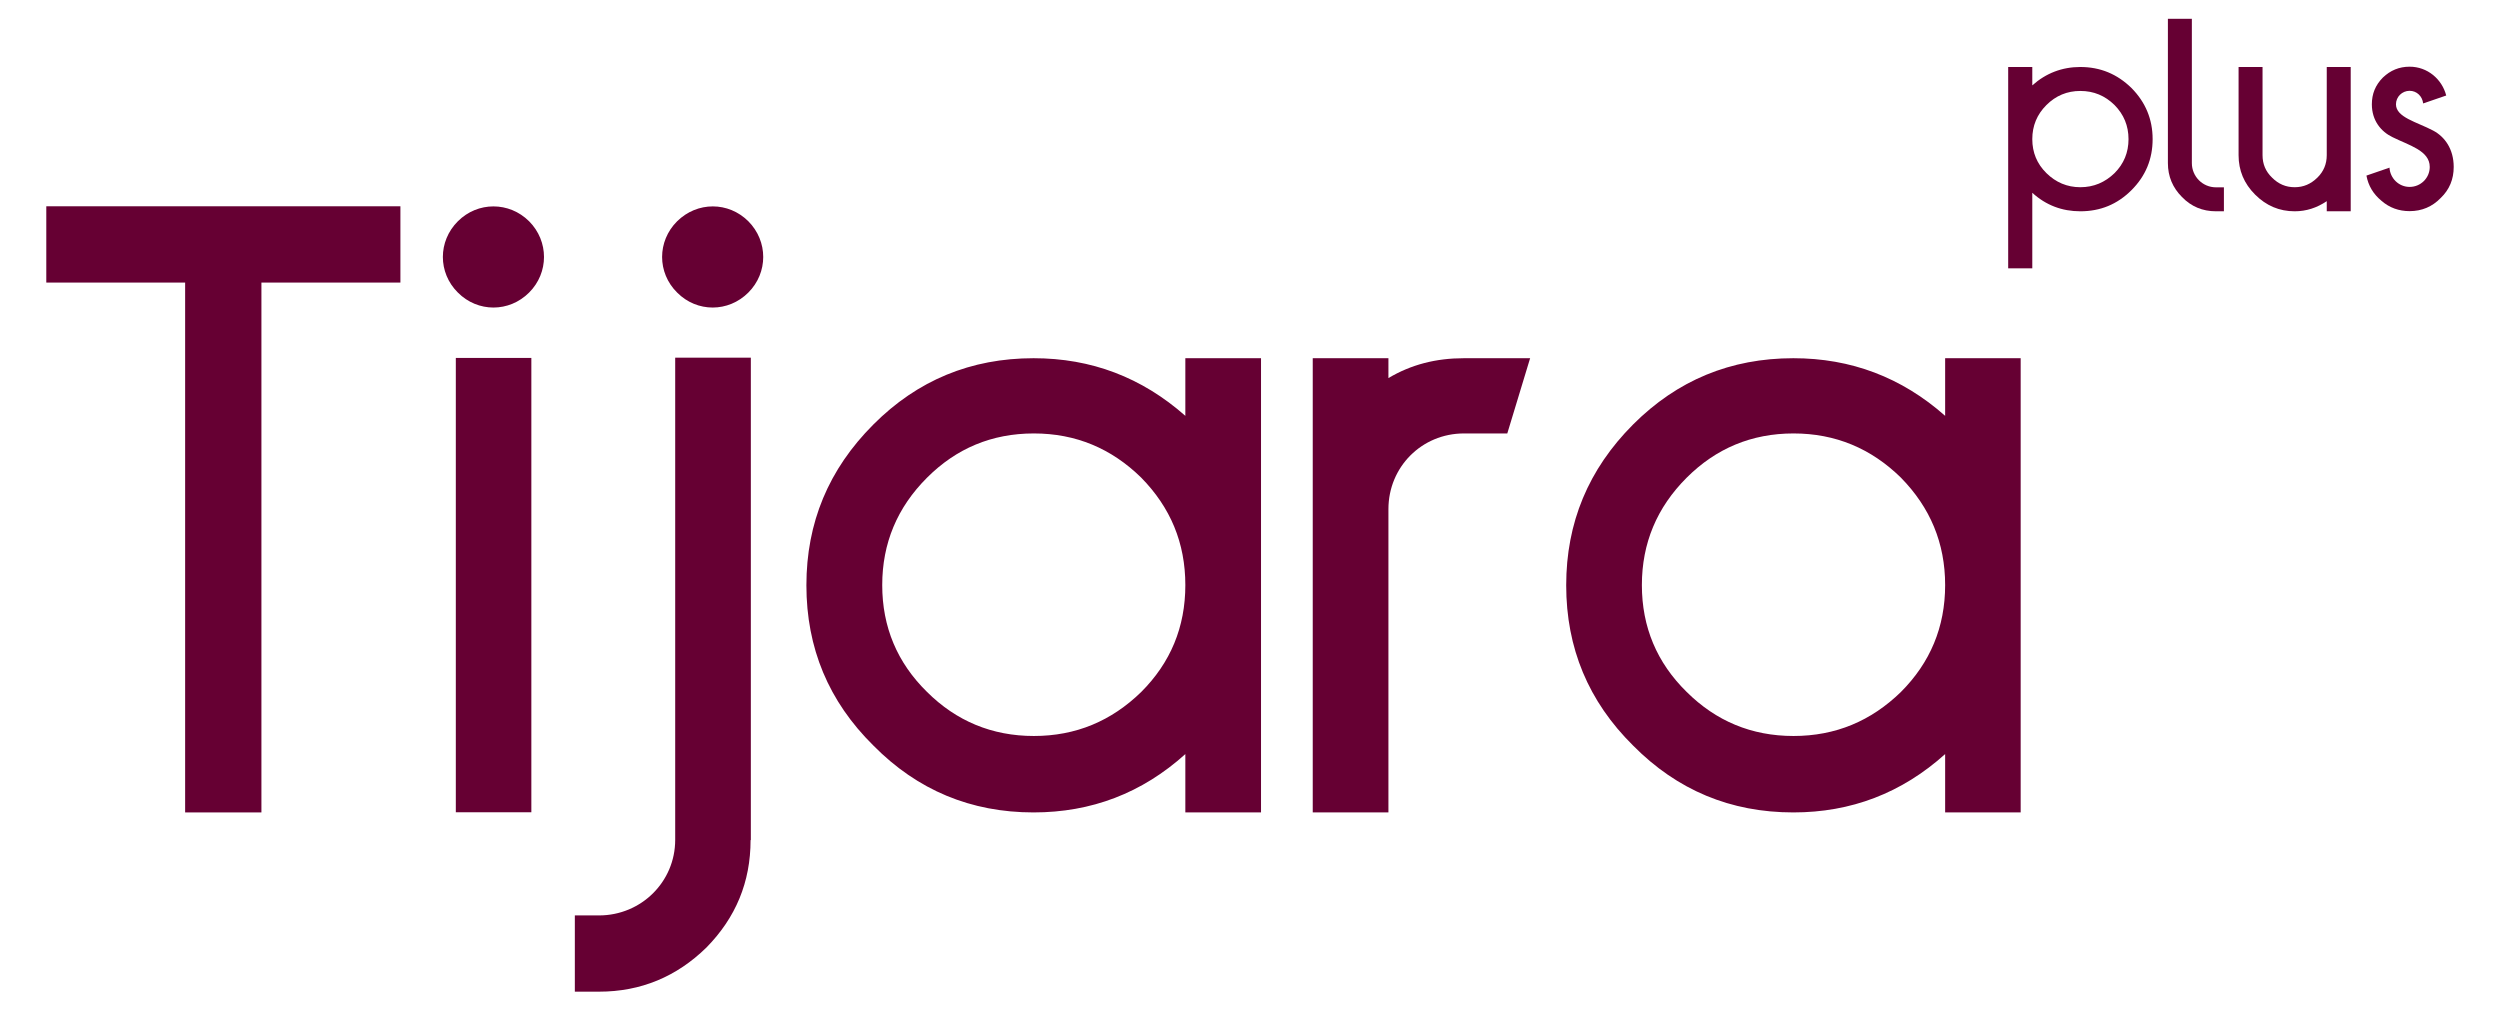
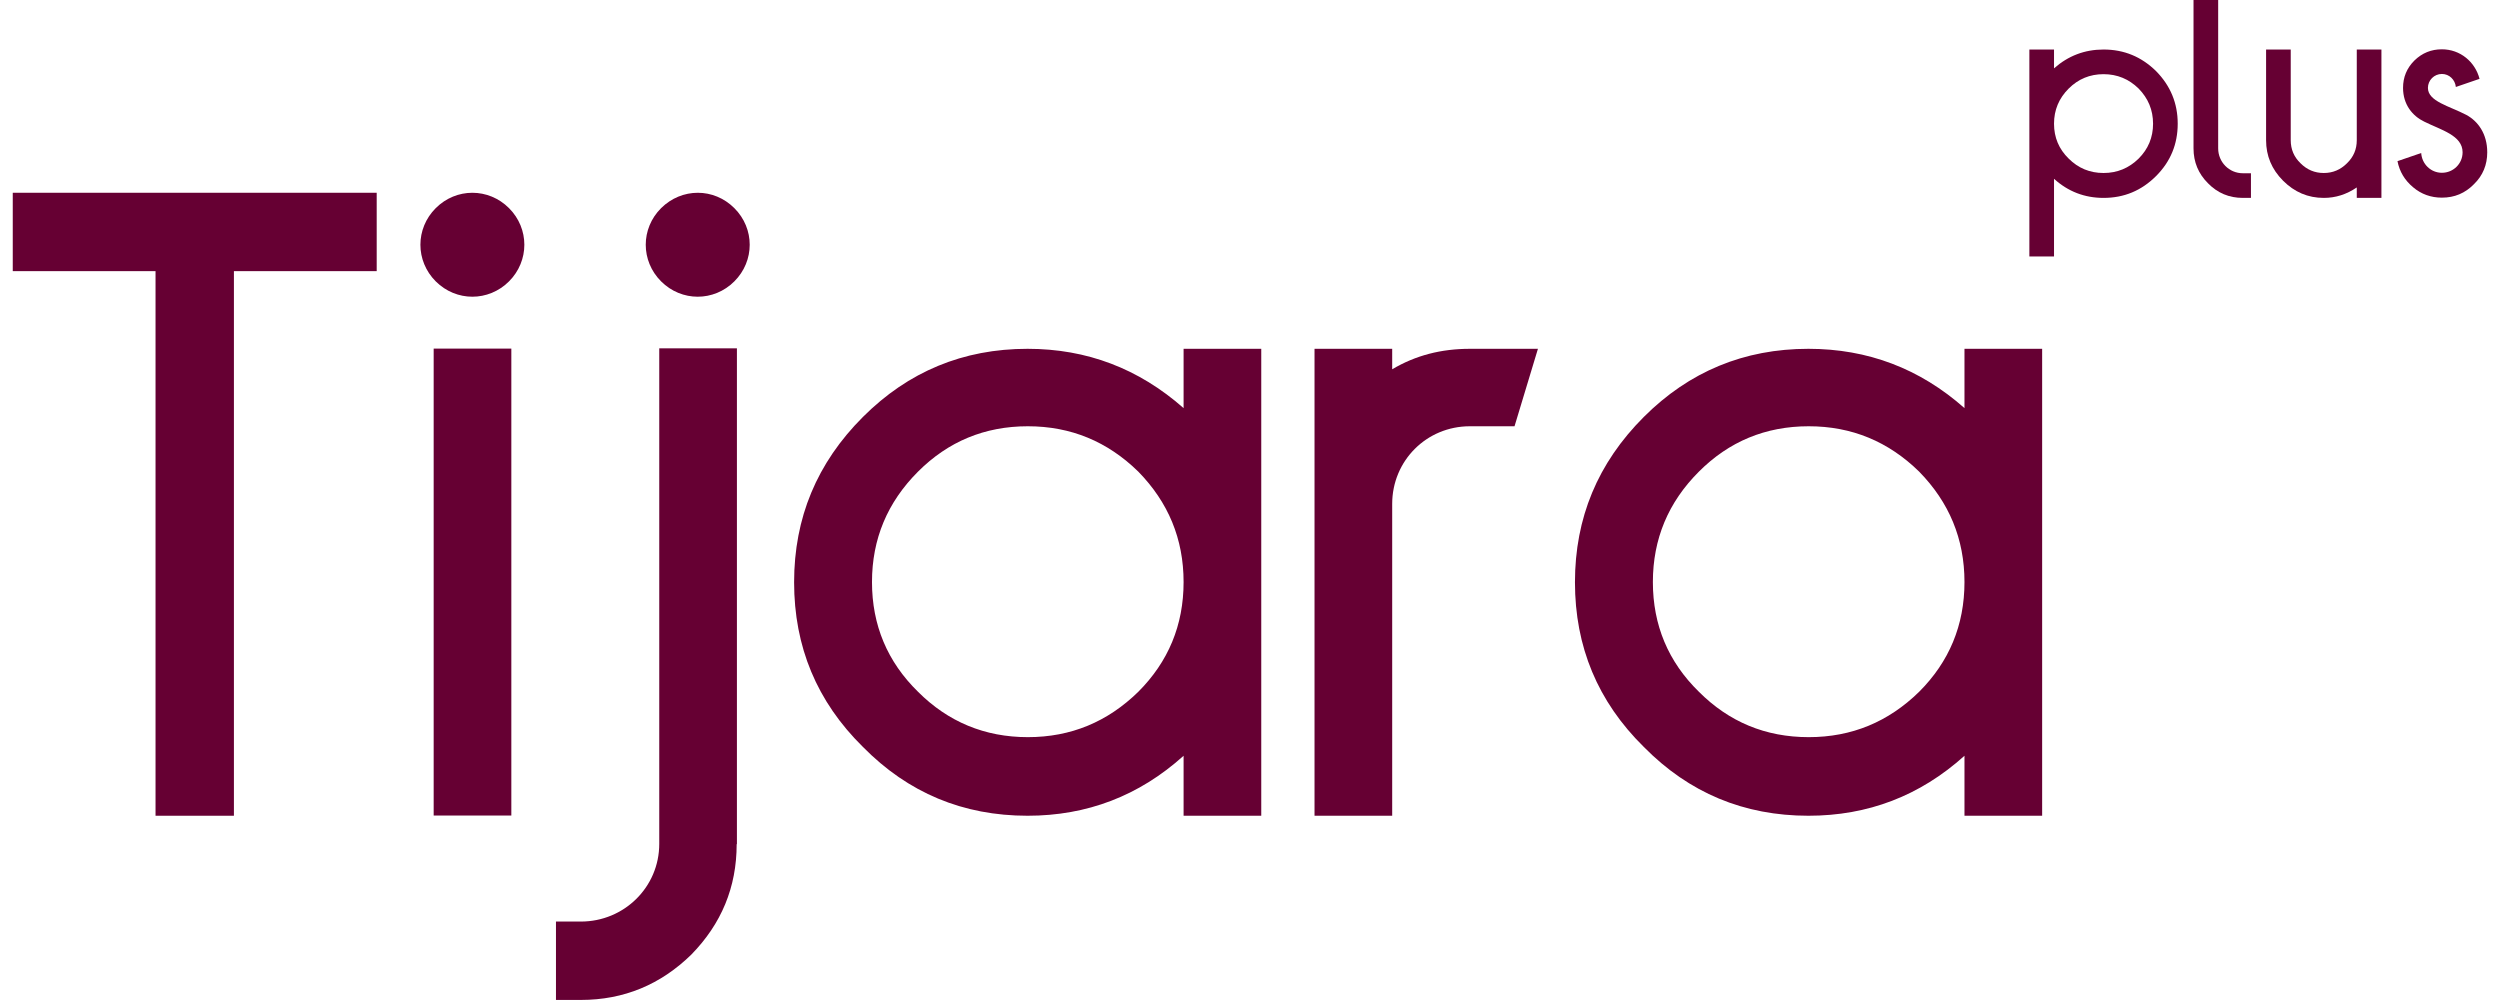
- <svg xmlns="http://www.w3.org/2000/svg" width="64" height="26" viewBox="67.5 67.5 65 27" fill="none">
-   <path fill-rule="nonzero" fill="#660033" fill-opacity="1" d="M 77.414 72.984 L 77.414 75.012 L 73.719 75.012 L 73.719 89.098 L 71.691 89.098 L 71.691 75.012 L 68 75.012 L 68 72.984 Z M 77.414 72.984 " />
-   <path fill-rule="nonzero" fill="#660033" fill-opacity="1" d="M 80.836 73.383 C 81.363 73.914 81.363 74.75 80.836 75.277 C 80.305 75.809 79.469 75.809 78.941 75.277 C 78.41 74.75 78.41 73.914 78.941 73.383 C 79.469 72.855 80.305 72.855 80.836 73.383 Z M 78.887 77.016 L 80.895 77.016 L 80.895 89.094 L 78.887 89.094 Z M 78.887 77.016 " />
-   <path fill-rule="nonzero" fill="#660033" fill-opacity="1" d="M 86.723 89.832 C 86.723 90.953 86.328 91.895 85.551 92.688 C 84.758 93.465 83.805 93.863 82.695 93.863 L 82.051 93.863 L 82.051 91.836 L 82.695 91.836 C 83.812 91.836 84.719 90.945 84.719 89.828 L 84.719 77.008 L 86.73 77.008 L 86.73 89.832 Z M 86.664 73.383 C 87.191 73.914 87.191 74.75 86.664 75.277 C 86.133 75.809 85.297 75.809 84.77 75.277 C 84.238 74.75 84.238 73.914 84.77 73.383 C 85.305 72.855 86.133 72.855 86.664 73.383 Z M 86.664 73.383 " />
-   <path fill-rule="nonzero" fill="#660033" fill-opacity="1" d="M 100.293 89.098 L 98.281 89.098 L 98.281 87.547 C 97.129 88.586 95.781 89.098 94.246 89.098 C 92.582 89.098 91.16 88.508 89.988 87.32 C 88.797 86.145 88.207 84.727 88.207 83.059 C 88.207 81.395 88.797 79.977 89.988 78.785 C 91.16 77.609 92.582 77.023 94.246 77.023 C 95.781 77.023 97.121 77.531 98.281 78.555 L 98.281 77.023 L 100.293 77.023 Z M 94.254 79.023 C 93.133 79.023 92.191 79.422 91.414 80.199 C 90.621 80.992 90.223 81.941 90.223 83.055 C 90.223 84.168 90.621 85.117 91.414 85.895 C 92.191 86.668 93.141 87.066 94.254 87.066 C 95.371 87.066 96.316 86.668 97.109 85.895 C 97.887 85.117 98.281 84.172 98.281 83.055 C 98.281 81.934 97.887 80.992 97.109 80.199 C 96.316 79.422 95.371 79.023 94.254 79.023 Z M 94.254 79.023 " />
-   <path fill-rule="nonzero" fill="#660033" fill-opacity="1" d="M 107.449 77.016 L 106.84 79.023 L 105.688 79.023 C 104.566 79.023 103.68 79.914 103.68 81.035 L 103.68 89.098 L 101.668 89.098 L 101.668 77.023 L 103.68 77.023 L 103.68 77.551 C 104.285 77.191 104.945 77.023 105.688 77.023 L 107.449 77.023 Z M 107.449 77.016 " />
-   <path fill-rule="nonzero" fill="#660033" fill-opacity="1" d="M 120.488 89.098 L 118.48 89.098 L 118.48 87.547 C 117.324 88.586 115.977 89.098 114.445 89.098 C 112.777 89.098 111.359 88.508 110.184 87.32 C 108.996 86.145 108.406 84.727 108.406 83.059 C 108.406 81.395 108.996 79.977 110.184 78.785 C 111.359 77.609 112.777 77.023 114.445 77.023 C 115.977 77.023 117.324 77.531 118.48 78.555 L 118.48 77.023 L 120.488 77.023 Z M 114.449 79.023 C 113.332 79.023 112.387 79.422 111.609 80.199 C 110.816 80.992 110.418 81.941 110.418 83.055 C 110.418 84.168 110.816 85.117 111.609 85.895 C 112.387 86.668 113.332 87.066 114.449 87.066 C 115.566 87.066 116.512 86.668 117.305 85.895 C 118.082 85.117 118.48 84.172 118.48 83.055 C 118.48 81.934 118.082 80.992 117.305 80.199 C 116.512 79.422 115.566 79.023 114.449 79.023 Z M 114.449 79.023 " />
-   <path fill-rule="nonzero" fill="#660033" fill-opacity="1" d="M 123.434 69.84 C 123.809 70.219 123.996 70.672 123.996 71.199 C 123.996 71.73 123.809 72.18 123.434 72.555 C 123.055 72.934 122.605 73.117 122.074 73.117 C 121.59 73.117 121.16 72.957 120.797 72.625 L 120.797 74.633 L 120.156 74.633 L 120.156 69.281 L 120.797 69.281 L 120.797 69.77 C 121.16 69.445 121.59 69.281 122.074 69.281 C 122.605 69.281 123.055 69.469 123.434 69.84 Z M 122.074 69.918 C 121.723 69.918 121.422 70.043 121.172 70.293 C 120.922 70.543 120.797 70.844 120.797 71.199 C 120.797 71.555 120.922 71.855 121.172 72.102 C 121.422 72.348 121.723 72.477 122.074 72.477 C 122.43 72.477 122.73 72.348 122.984 72.102 C 123.23 71.855 123.355 71.555 123.355 71.199 C 123.355 70.844 123.23 70.543 122.984 70.293 C 122.73 70.043 122.43 69.918 122.074 69.918 Z M 122.074 69.918 " />
-   <path fill-rule="nonzero" fill="#660033" fill-opacity="1" d="M 124.402 68 L 125.039 68 L 125.039 71.836 C 125.039 72.191 125.324 72.48 125.68 72.48 L 125.891 72.48 L 125.891 73.117 L 125.68 73.117 C 125.324 73.117 125.023 72.992 124.777 72.738 C 124.531 72.492 124.402 72.191 124.402 71.836 Z M 124.402 68 " />
-   <path fill-rule="nonzero" fill="#660033" fill-opacity="1" d="M 129.262 69.281 L 129.262 73.117 L 128.625 73.117 L 128.625 72.848 C 128.359 73.027 128.078 73.117 127.773 73.117 C 127.363 73.117 127.016 72.969 126.719 72.672 C 126.426 72.379 126.281 72.031 126.281 71.625 L 126.281 69.281 L 126.918 69.281 L 126.918 71.625 C 126.918 71.859 127 72.059 127.172 72.223 C 127.34 72.391 127.535 72.477 127.773 72.477 C 128.008 72.477 128.203 72.391 128.375 72.223 C 128.543 72.059 128.625 71.859 128.625 71.625 L 128.625 69.281 Z M 129.262 69.281 " />
-   <path fill-rule="nonzero" fill="#660033" fill-opacity="1" d="M 131.656 72.762 C 131.43 72.996 131.152 73.113 130.828 73.113 C 130.543 73.113 130.293 73.023 130.082 72.84 C 129.863 72.66 129.73 72.438 129.68 72.168 L 130.293 71.957 C 130.309 72.238 130.539 72.469 130.828 72.469 C 131.121 72.469 131.363 72.234 131.363 71.938 C 131.363 71.5 130.805 71.363 130.371 71.145 C 130.07 71 129.824 70.707 129.824 70.273 C 129.824 69.996 129.918 69.762 130.117 69.562 C 130.316 69.371 130.551 69.273 130.828 69.273 C 131.301 69.273 131.688 69.602 131.801 70.039 L 131.188 70.25 C 131.168 70.062 131.02 69.914 130.828 69.914 C 130.629 69.914 130.465 70.074 130.465 70.273 C 130.465 70.621 131.02 70.742 131.457 70.973 C 131.758 71.133 132 71.457 132 71.938 C 132 72.266 131.887 72.539 131.656 72.762 Z M 131.656 72.762 " />
+ <svg xmlns="http://www.w3.org/2000/svg" width="80" height="32" viewBox="0 0 80 32.33" fill="none">
+   <path d="M11.766 6.232V8.766H7.15V26.373H4.616V8.766H0V6.232H11.766Z" fill="#660033" />
+   <path d="M16.044 6.729C16.705 7.39 16.705 8.435 16.044 9.097C15.382 9.758 14.337 9.758 13.675 9.097C13.014 8.435 13.014 7.39 13.675 6.729C14.337 6.067 15.382 6.067 16.044 6.729ZM13.608 11.27H16.119V26.366H13.608V11.27Z" fill="#660033" />
+   <path d="M23.404 27.291C23.404 28.689 22.908 29.869 21.938 30.862C20.946 31.831 19.758 32.328 18.367 32.328H17.562V29.794H18.367C19.765 29.794 20.901 28.681 20.901 27.283V11.262H23.412V27.291H23.404ZM23.329 6.729C23.991 7.39 23.991 8.435 23.329 9.097C22.667 9.758 21.622 9.758 20.961 9.097C20.299 8.435 20.299 7.39 20.961 6.729C21.63 6.067 22.667 6.067 23.329 6.729Z" fill="#660033" />
+   <path d="M40.364 26.373H37.853V24.434C36.41 25.734 34.726 26.373 32.809 26.373C30.726 26.373 28.952 25.637 27.486 24.148C25.997 22.682 25.261 20.908 25.261 18.825C25.261 16.743 25.997 14.969 27.486 13.48C28.952 12.014 30.726 11.277 32.809 11.277C34.726 11.277 36.403 11.916 37.853 13.194V11.277H40.364V26.373ZM32.816 13.781C31.418 13.781 30.238 14.277 29.268 15.247C28.276 16.239 27.779 17.427 27.779 18.818C27.779 20.209 28.276 21.396 29.268 22.366C30.238 23.336 31.425 23.832 32.816 23.832C34.215 23.832 35.395 23.336 36.388 22.366C37.357 21.396 37.853 20.216 37.853 18.818C37.853 17.419 37.357 16.239 36.388 15.247C35.395 14.277 34.215 13.781 32.816 13.781Z" fill="#660033" />
+   <path d="M49.311 11.27L48.552 13.781H47.108C45.71 13.781 44.597 14.893 44.597 16.292V26.373H42.086V11.277H44.597V11.939C45.357 11.488 46.184 11.277 47.108 11.277H49.311V11.27Z" fill="#660033" />
+   <path d="M65.61 26.373H63.099V24.434C61.656 25.734 59.972 26.373 58.054 26.373C55.972 26.373 54.198 25.637 52.732 24.148C51.243 22.682 50.506 20.908 50.506 18.825C50.506 16.743 51.243 14.969 52.732 13.48C54.198 12.014 55.972 11.277 58.054 11.277C59.972 11.277 61.656 11.916 63.099 13.194V11.277H65.61V26.373ZM58.062 13.781C56.664 13.781 55.483 14.277 54.514 15.247C53.521 16.239 53.025 17.427 53.025 18.818C53.025 20.209 53.521 21.396 54.514 22.366C55.483 23.336 56.664 23.832 58.062 23.832C59.46 23.832 60.641 23.336 61.633 22.366C62.603 21.396 63.099 20.216 63.099 18.818C63.099 17.419 62.603 16.239 61.633 15.247C60.641 14.277 59.46 13.781 58.062 13.781Z" fill="#660033" />
+   <path d="M69.294 2.3C69.76 2.774 69.993 3.338 69.993 4C69.993 4.661 69.76 5.225 69.294 5.691C68.82 6.165 68.257 6.398 67.595 6.398C66.986 6.398 66.452 6.195 65.994 5.781V8.292H65.197V1.601H65.994V2.21C66.452 1.804 66.986 1.601 67.595 1.601C68.257 1.601 68.82 1.834 69.294 2.3ZM67.595 2.398C67.151 2.398 66.776 2.556 66.467 2.864C66.152 3.18 65.994 3.556 65.994 4C65.994 4.443 66.152 4.819 66.467 5.127C66.776 5.436 67.151 5.593 67.595 5.593C68.039 5.593 68.415 5.436 68.73 5.127C69.038 4.819 69.196 4.443 69.196 4C69.196 3.556 69.038 3.18 68.73 2.864C68.415 2.556 68.039 2.398 67.595 2.398Z" fill="#660033" />
+   <path d="M70.504 0H71.301V4.797C71.301 5.24 71.655 5.601 72.098 5.601H72.361V6.398H72.098C71.655 6.398 71.279 6.24 70.971 5.924C70.662 5.616 70.504 5.24 70.504 4.797V0Z" fill="#660033" />
+   <path d="M76.579 1.601V6.398H75.782V6.06C75.451 6.285 75.098 6.398 74.715 6.398C74.203 6.398 73.767 6.21 73.399 5.842C73.031 5.473 72.85 5.037 72.85 4.533V1.601H73.647V4.533C73.647 4.827 73.752 5.075 73.963 5.278C74.173 5.488 74.421 5.593 74.715 5.593C75.008 5.593 75.256 5.488 75.466 5.278C75.677 5.075 75.782 4.827 75.782 4.533V1.601H76.579Z" fill="#660033" />
+   <path d="M79.571 5.954C79.285 6.247 78.94 6.39 78.534 6.39C78.18 6.39 77.865 6.278 77.601 6.052C77.331 5.826 77.165 5.548 77.098 5.21L77.865 4.947C77.887 5.3 78.173 5.586 78.534 5.586C78.902 5.586 79.203 5.293 79.203 4.924C79.203 4.375 78.504 4.203 77.962 3.932C77.586 3.751 77.278 3.383 77.278 2.842C77.278 2.496 77.398 2.203 77.647 1.955C77.895 1.714 78.188 1.594 78.534 1.594C79.127 1.594 79.609 2 79.751 2.549L78.985 2.812C78.962 2.579 78.774 2.391 78.534 2.391C78.285 2.391 78.082 2.594 78.082 2.842C78.082 3.278 78.774 3.428 79.323 3.714C79.699 3.917 80 4.323 80 4.924C80 5.33 79.857 5.676 79.571 5.954Z" fill="#660033" />
</svg>
